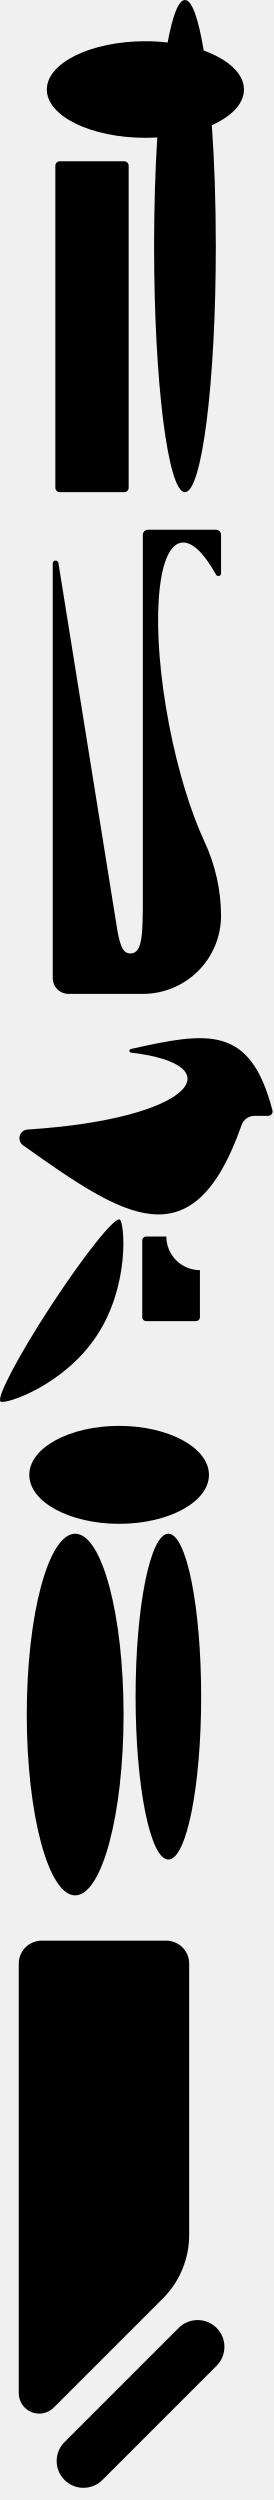
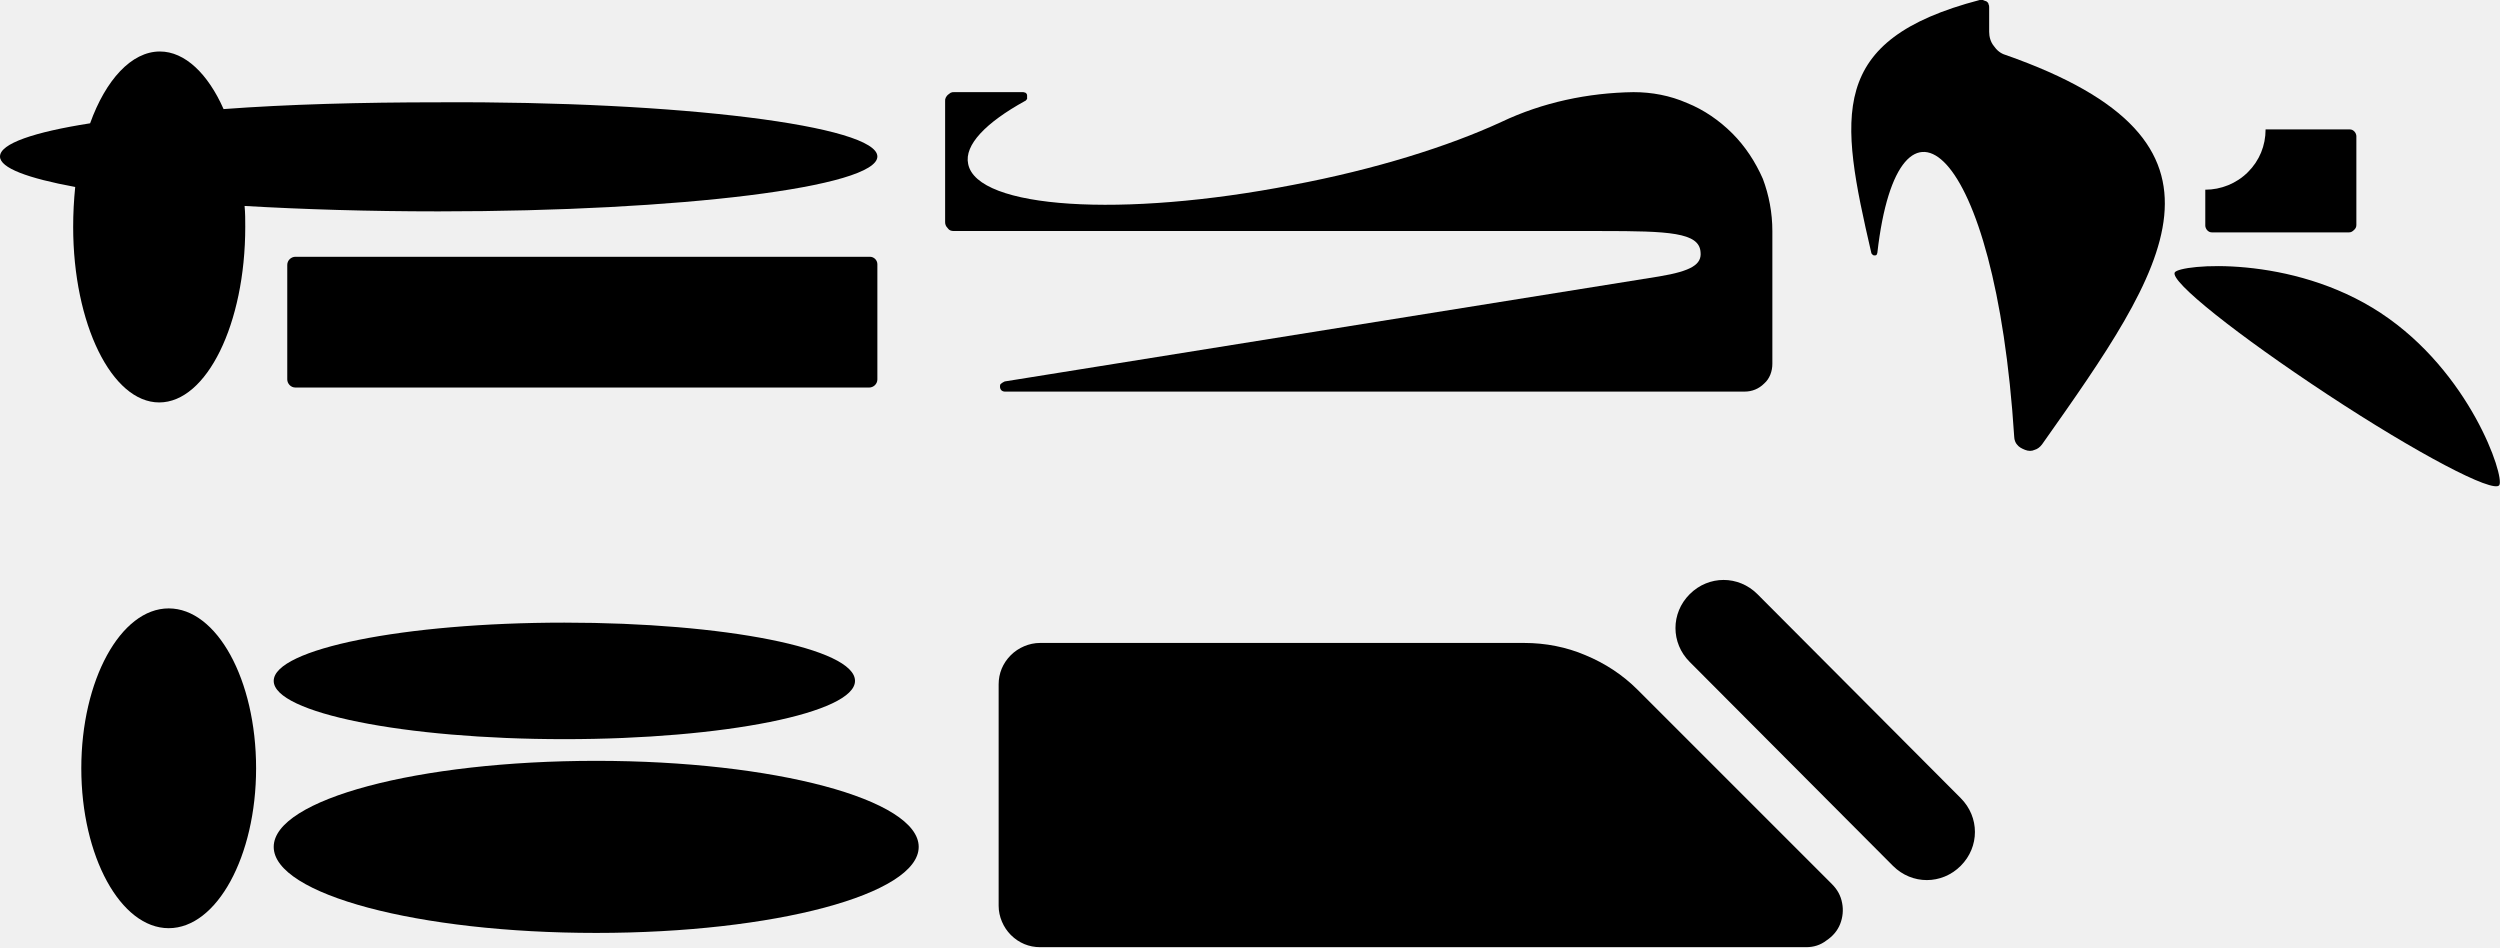
- <svg xmlns="http://www.w3.org/2000/svg" width="72" height="658" viewBox="0 0 72 658" fill="none">
-   <g clip-path="url(#clip0)">
-     <path d="M48.679 129.535C44.199 129.535 40.556 100.536 40.556 64.772C40.556 54.509 40.86 44.8 41.397 36.177C40.376 36.235 39.327 36.269 38.269 36.269C23.947 36.269 12.328 30.579 12.328 23.56C12.328 16.542 23.943 10.851 38.266 10.851C40.224 10.847 42.181 10.959 44.126 11.188C45.414 4.127 46.986 -4.3241e-08 48.679 0C50.538 4.7471e-08 52.249 4.959 53.61 13.306C60.041 15.626 64.216 19.358 64.216 23.56C64.216 27.284 60.951 30.629 55.753 32.949C56.426 42.346 56.802 53.206 56.802 64.772C56.802 100.536 53.169 129.535 48.679 129.535Z" fill="black" />
-     <path d="M33.865 128.358V43.622C33.865 42.973 33.339 42.447 32.691 42.447H15.741C15.093 42.447 14.567 42.973 14.567 43.622V128.358C14.567 129.007 15.093 129.533 15.741 129.533H32.691C33.339 129.533 33.865 129.007 33.865 128.358Z" fill="black" />
-     <path d="M7.712 388.181C7.712 395.299 18.297 401.069 31.355 401.069C44.413 401.069 54.998 395.299 54.998 388.181C54.998 381.062 44.413 375.292 31.355 375.292C18.297 375.292 7.712 381.062 7.712 388.181Z" fill="black" />
-     <path d="M35.688 446.553C35.688 470.233 39.551 489.429 44.316 489.429C49.081 489.429 52.944 470.233 52.944 446.553C52.944 422.873 49.081 403.676 44.316 403.676C39.551 403.676 35.688 422.873 35.688 446.553Z" fill="black" />
-     <path d="M7.047 451.27C7.047 477.555 12.751 498.863 19.786 498.863C26.821 498.863 32.524 477.555 32.524 451.27C32.524 424.985 26.821 403.676 19.786 403.676C12.751 403.676 7.047 424.985 7.047 451.27Z" fill="black" />
-     <path d="M4.94 629.878L4.94 516.814C4.94 515.214 5.576 513.68 6.708 512.548C7.84 511.417 9.374 510.781 10.974 510.781H43.755C45.355 510.781 46.89 511.417 48.022 512.548C49.153 513.68 49.789 515.214 49.789 516.814V588.243C49.789 591.345 49.178 594.417 47.991 597.283C46.804 600.149 45.064 602.753 42.87 604.946L14.132 633.684C13.38 634.439 12.421 634.954 11.376 635.164C10.33 635.373 9.247 635.267 8.262 634.859C7.277 634.451 6.435 633.76 5.844 632.873C5.253 631.986 4.938 630.944 4.94 629.878Z" fill="black" />
-     <path d="M57.001 622.679C59.754 619.926 59.754 615.462 57.001 612.709C54.248 609.955 49.784 609.955 47.03 612.709L16.979 642.759C14.226 645.513 14.226 649.977 16.979 652.73C19.733 655.484 24.197 655.484 26.95 652.73L57.001 622.679Z" fill="black" />
-     <path d="M37.595 261.591H18.029C16.929 261.59 15.875 261.152 15.098 260.373C14.32 259.595 13.884 258.539 13.885 257.439V148.279C13.887 148.092 13.958 147.911 14.086 147.774C14.214 147.636 14.388 147.552 14.575 147.537C14.762 147.522 14.948 147.578 15.096 147.694C15.243 147.81 15.342 147.976 15.373 148.161L30.881 244.806C31.696 249.631 32.671 251.06 34.504 250.942C37.429 250.757 37.597 246.21 37.597 236.375L37.597 140.766C37.597 140.412 37.738 140.071 37.989 139.82C38.24 139.569 38.58 139.428 38.935 139.428H56.843C57.018 139.428 57.192 139.463 57.355 139.53C57.517 139.597 57.664 139.696 57.788 139.82C57.913 139.945 58.011 140.092 58.078 140.254C58.145 140.417 58.18 140.591 58.18 140.766V150.918C58.179 151.073 58.127 151.224 58.032 151.346C57.937 151.468 57.804 151.555 57.654 151.593C57.504 151.632 57.346 151.62 57.203 151.558C57.061 151.497 56.944 151.39 56.869 151.255C53.658 145.489 50.388 142.303 47.614 142.841C41.05 144.102 39.654 165.527 44.487 190.692C46.833 202.889 50.203 213.723 53.809 221.506C56.664 227.612 58.155 234.267 58.18 241.007C58.181 243.71 57.649 246.388 56.615 248.886C55.581 251.383 54.065 253.653 52.153 255.565C50.242 257.476 47.972 258.993 45.474 260.027C42.976 261.061 40.299 261.593 37.595 261.591Z" fill="black" />
-     <path d="M7.27 297.291C50.949 294.508 61.696 280.234 34.477 277.051C34.364 277.038 34.258 276.985 34.18 276.902C34.102 276.818 34.056 276.71 34.05 276.595C34.044 276.481 34.079 276.368 34.149 276.277C34.218 276.187 34.318 276.123 34.43 276.099C54.76 271.534 65.879 269.744 71.701 292.229C71.747 292.4 71.753 292.58 71.718 292.754C71.684 292.928 71.61 293.092 71.503 293.233C71.395 293.374 71.257 293.488 71.098 293.567C70.939 293.646 70.764 293.688 70.587 293.689H66.978C66.233 293.69 65.507 293.923 64.9 294.356C64.293 294.788 63.836 295.399 63.591 296.103C50.693 332.906 32.306 320.03 6.083 301.454C5.696 301.18 5.404 300.791 5.246 300.343C5.089 299.895 5.074 299.41 5.204 298.953C5.334 298.496 5.603 298.091 5.973 297.794C6.343 297.496 6.796 297.32 7.27 297.291Z" fill="black" />
-     <path d="M37.44 346.675V326.502C37.44 326.226 37.55 325.96 37.746 325.765C37.941 325.569 38.207 325.459 38.483 325.459H43.779C43.779 327.804 44.71 330.053 46.368 331.711C48.026 333.369 50.275 334.3 52.62 334.3V346.672C52.62 346.948 52.51 347.214 52.314 347.409C52.118 347.605 51.853 347.715 51.576 347.715H38.481C38.205 347.714 37.941 347.605 37.746 347.41C37.551 347.215 37.441 346.951 37.44 346.675Z" fill="black" />
-     <path d="M25.544 351.434C16.887 364.663 1.426 369.719 0.167 368.895C-1.092 368.07 4.908 356.678 13.569 343.448C22.23 330.219 30.272 320.166 31.531 320.986C32.789 321.806 34.205 338.204 25.544 351.434Z" fill="black" />
-   </g>
-   <defs>
-     <clipPath id="clip0">
-       <rect width="72" height="658" fill="white" />
-     </clipPath>
-   </defs>
+ <svg xmlns="http://www.w3.org/2000/svg" version="1.1" id="Layer_1" x="0px" y="0px" viewBox="0 0 369 139.8" style="enable-background:new 0 0 369 139.8;" xml:space="preserve">
+   <path d="M129.5,23.1c0,4.5-29,8.1-64.8,8.1c-10.3,0-20-0.3-28.6-0.8c0.1,1,0.1,2.1,0.1,3.1c0,14.3-5.7,25.9-12.7,25.9  c-7,0-12.7-11.6-12.7-25.9c0-2,0.1-3.9,0.3-5.9C4.1,26.3,0,24.8,0,23.1c0-1.9,5-3.6,13.3-4.9c2.3-6.4,6.1-10.6,10.3-10.6  c3.7,0,7.1,3.3,9.4,8.5c9.4-0.7,20.3-1,31.8-1C100.5,14.9,129.5,18.6,129.5,23.1z" />
+   <path d="M128.4,37.9H43.6c-0.6,0-1.2,0.5-1.2,1.2V56c0,0.6,0.5,1.2,1.2,1.2h84.7c0.6,0,1.2-0.5,1.2-1.2V39  C129.5,38.4,129,37.9,128.4,37.9z" />
+   <path d="M24.9,137c7.1,0,12.9-10.6,12.9-23.6c0-13.1-5.8-23.6-12.9-23.6c-7.1,0-12.9,10.6-12.9,23.6C12,126.4,17.8,137,24.9,137z" />
+   <path d="M83.3,109.1c23.7,0,42.9-3.9,42.9-8.6c0-4.8-19.2-8.6-42.9-8.6c-23.7,0-42.9,3.9-42.9,8.6C40.4,105.2,59.6,109.1,83.3,109.1  z" />
+   <path d="M88,137.7c26.3,0,47.6-5.7,47.6-12.7c0-7-21.3-12.7-47.6-12.7s-47.6,5.7-47.6,12.7C40.4,132,61.7,137.7,88,137.7z" />
+   <path d="M266.6,139.8l-113.1,0c-1.6,0-3.1-0.6-4.3-1.8c-1.1-1.1-1.8-2.7-1.8-4.3V101c0-1.6,0.6-3.1,1.8-4.3c1.1-1.1,2.7-1.8,4.3-1.8  H225c3.1,0,6.2,0.6,9,1.8c2.9,1.2,5.5,2.9,7.7,5.1l28.7,28.7c0.8,0.8,1.3,1.7,1.5,2.8c0.2,1,0.1,2.1-0.3,3.1s-1.1,1.8-2,2.4  C268.7,139.5,267.7,139.8,266.6,139.8z" />
+   <path d="M259.4,87.7c-2.8-2.8-7.2-2.8-10,0c-2.8,2.8-2.8,7.2,0,10l30,30.1c2.8,2.8,7.2,2.8,10,0c2.8-2.8,2.8-7.2,0-10L259.4,87.7z" />
+   <path d="M261.6,34.1v19.6c0,1.1-0.4,2.2-1.2,2.9c-0.8,0.8-1.8,1.2-2.9,1.2H148.3c-0.2,0-0.4-0.1-0.5-0.2c-0.1-0.1-0.2-0.3-0.2-0.5  s0-0.4,0.2-0.5c0.1-0.1,0.3-0.2,0.5-0.3l96.6-15.5c4.8-0.8,6.3-1.8,6.1-3.6c-0.2-2.9-4.7-3.1-14.6-3.1l-95.6,0  c-0.4,0-0.7-0.1-0.9-0.4c-0.3-0.3-0.4-0.6-0.4-0.9V14.9c0-0.2,0-0.3,0.1-0.5s0.2-0.3,0.3-0.4c0.1-0.1,0.3-0.2,0.4-0.3  c0.2-0.1,0.3-0.1,0.5-0.1h10.2c0.2,0,0.3,0.1,0.4,0.1c0.1,0.1,0.2,0.2,0.2,0.4c0,0.2,0,0.3,0,0.5c-0.1,0.1-0.2,0.3-0.3,0.3  c-5.8,3.2-9,6.5-8.4,9.3c1.3,6.6,22.7,8,47.9,3.1c12.2-2.3,23-5.7,30.8-9.3c6.1-2.9,12.8-4.3,19.5-4.4c2.7,0,5.4,0.5,7.9,1.6  c2.5,1,4.8,2.6,6.7,4.5c1.9,1.9,3.4,4.2,4.5,6.7C261.1,28.8,261.6,31.4,261.6,34.1z" />
+   <path d="M297.3,64.5c-2.8-43.7-17.1-54.4-20.2-27.2c0,0.1-0.1,0.2-0.1,0.3c-0.1,0.1-0.2,0.1-0.3,0.1c-0.1,0-0.2,0-0.3-0.1  c-0.1-0.1-0.2-0.2-0.2-0.3C271.5,17,269.7,5.9,292.2,0c0.2,0,0.4-0.1,0.5,0s0.3,0.1,0.5,0.2c0.1,0.1,0.3,0.2,0.3,0.4  c0.1,0.2,0.1,0.3,0.1,0.5v3.6c0,0.7,0.2,1.5,0.7,2.1c0.4,0.6,1,1.1,1.7,1.3c36.8,12.9,23.9,31.3,5.4,57.5c-0.3,0.4-0.7,0.7-1.1,0.8  c-0.4,0.2-0.9,0.2-1.4,0s-0.9-0.4-1.2-0.8C297.5,65.4,297.3,64.9,297.3,64.5z" />
+   <path d="M346.7,34.3h-20.2c-0.3,0-0.5-0.1-0.7-0.3c-0.2-0.2-0.3-0.5-0.3-0.7V28c2.3,0,4.6-0.9,6.3-2.6c1.7-1.7,2.6-3.9,2.6-6.3h12.4  c0.3,0,0.5,0.1,0.7,0.3c0.2,0.2,0.3,0.5,0.3,0.7v13.1c0,0.3-0.1,0.5-0.3,0.7C347.2,34.2,347,34.3,346.7,34.3z" />
+   <path d="M351.4,46.2c13.2,8.7,18.3,24.1,17.5,25.4c-0.8,1.3-12.2-4.7-25.4-13.4c-13.2-8.7-23.3-16.7-22.5-18  C321.8,39,338.2,37.5,351.4,46.2z" />
</svg>
